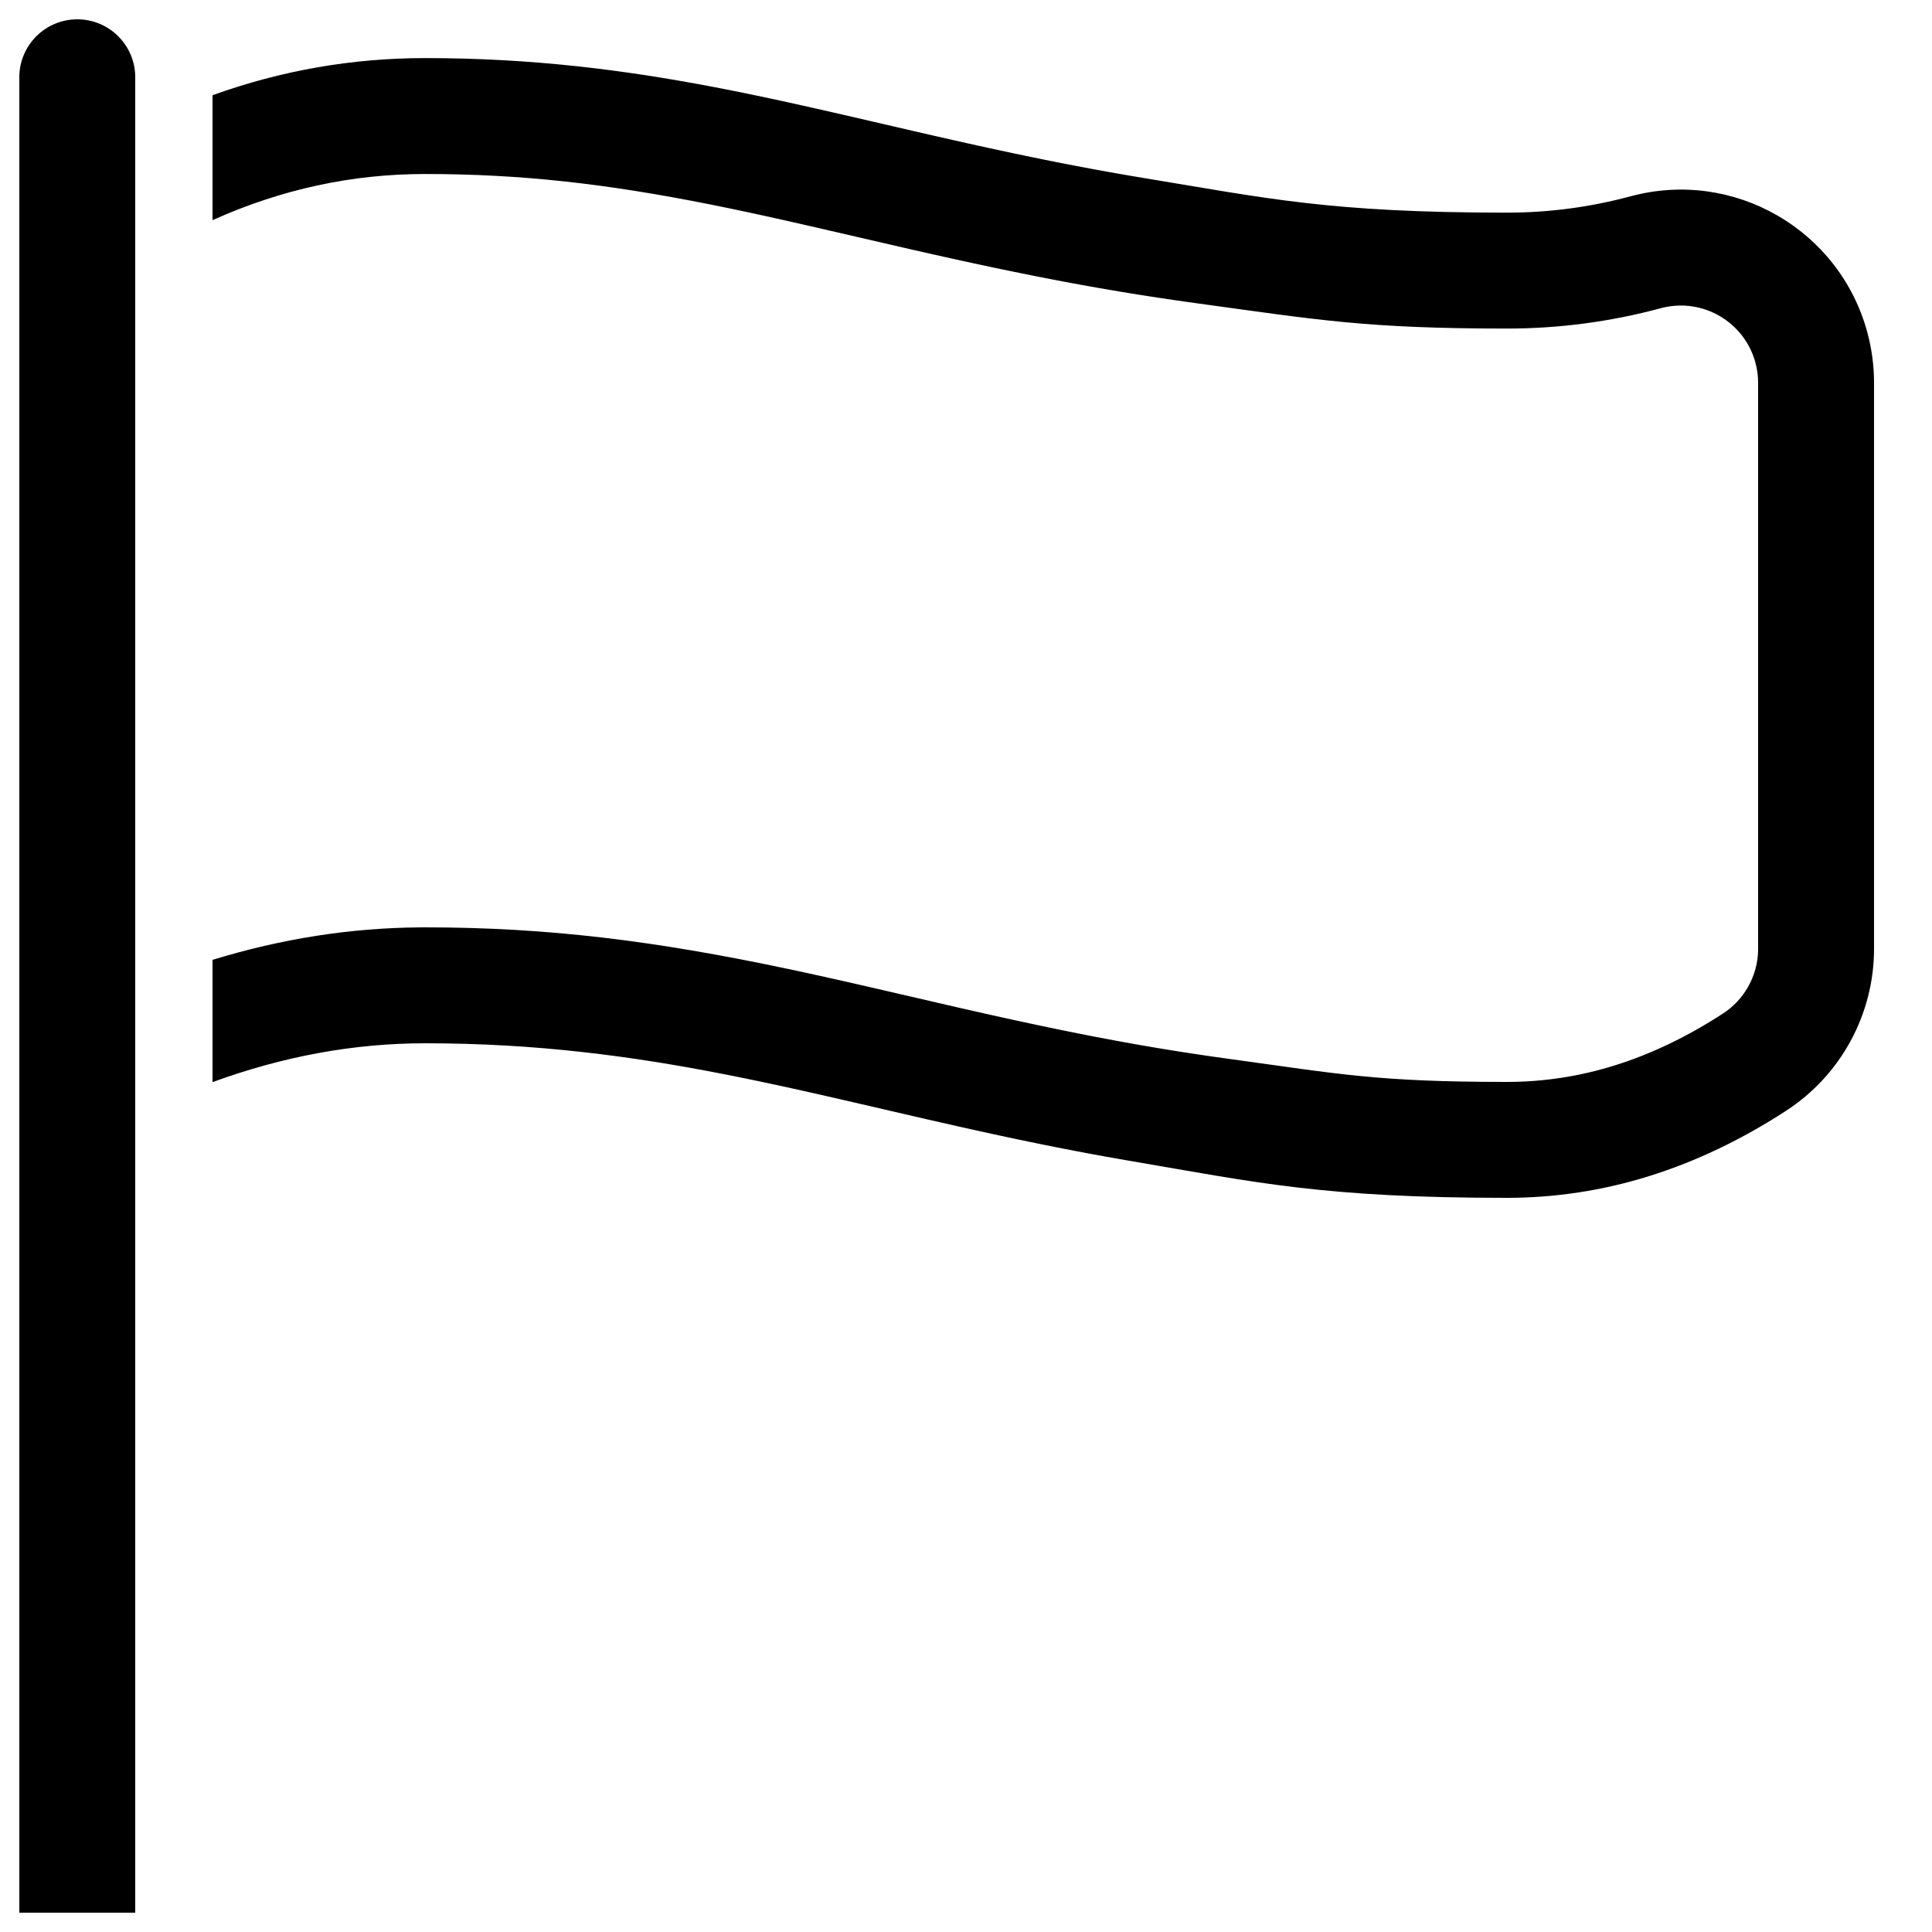
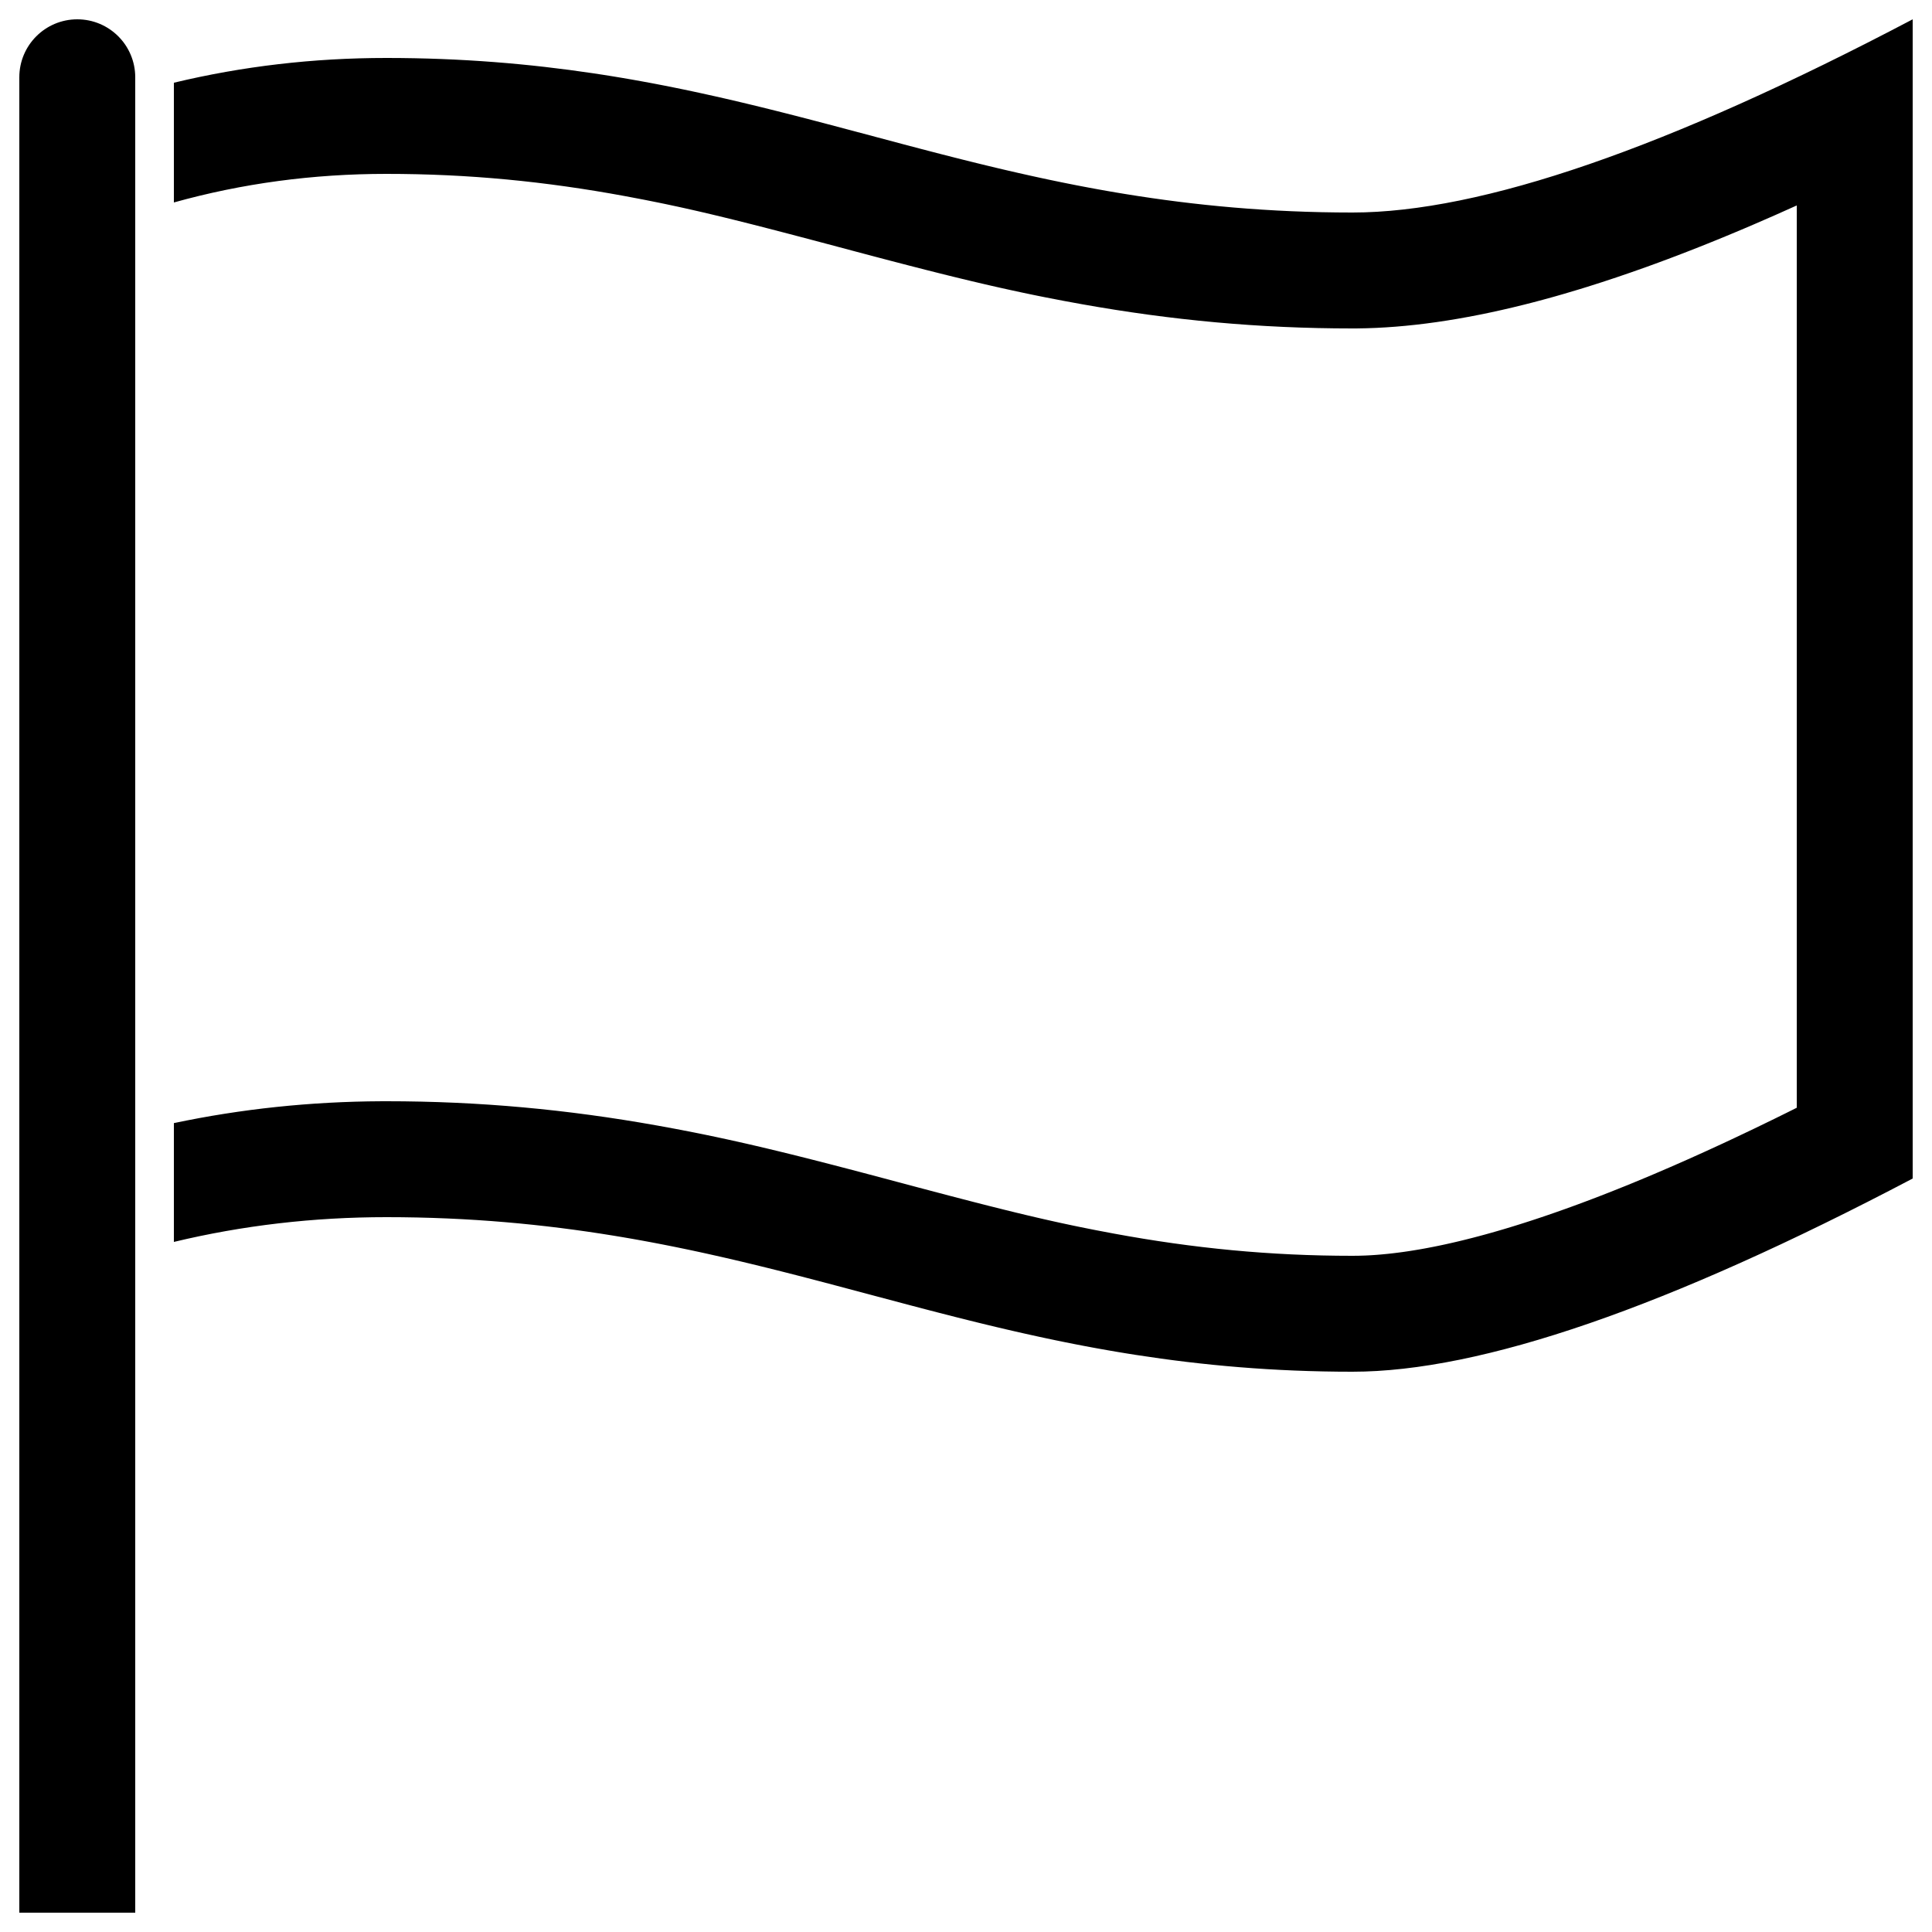
<svg xmlns="http://www.w3.org/2000/svg" width="500px" height="500px" viewBox="0 0 500 500" version="1.1">
  <g id="flag" stroke="none" stroke-width="1" fill="none" fill-rule="evenodd">
-     <path d="M20,5 C28.284,5 35,11.716 35,20 L35,495 L5,495 L5,20 C5,11.716 11.716,5 20,5 Z M110,15.032 C137.717,15.032 161.585,18.098 184.792,22.532 L187.52,23.06 L190.242,23.6 L192.961,24.151 C193.414,24.244 193.867,24.337 194.319,24.431 L197.035,24.998 L199.749,25.575 L202.464,26.162 C202.916,26.26 203.369,26.359 203.822,26.458 L207.898,27.36 L210.621,27.97 L215.649,29.112 L218.172,29.69 L225.785,31.449 L236.073,33.832 L241.293,35.032 L246.572,36.231 L250.575,37.128 L253.267,37.724 L255.977,38.318 L260.08,39.204 L262.842,39.791 L265.626,40.373 C266.092,40.47 266.559,40.567 267.026,40.663 L269.845,41.239 L272.689,41.81 L275.557,42.375 L278.452,42.935 C278.937,43.028 279.423,43.12 279.91,43.212 L282.846,43.762 C283.338,43.853 283.831,43.943 284.325,44.034 L287.304,44.572 C287.803,44.661 288.303,44.75 288.804,44.839 L291.829,45.365 C292.335,45.452 292.843,45.539 293.352,45.625 L296.424,46.138 C327.813,51.311 344.25,55.032 390,55.032 C400.846,55.032 411.516,53.62 422.009,50.797 C448.675,43.622 476.108,59.423 483.283,86.088 C484.423,90.325 485,94.693 485,99.08 L485,245.538 C485,262.474 476.426,278.26 462.219,287.48 C439.084,302.493 415.011,310 390,310 C342.48,310 325.014,305.986 292.815,300.5 L289.903,299.997 C288.453,299.744 287.015,299.488 285.586,299.229 L282.743,298.708 C282.271,298.621 281.8,298.533 281.331,298.445 L278.526,297.914 L275.746,297.377 L272.991,296.835 L270.259,296.288 C269.806,296.196 269.353,296.104 268.902,296.012 L266.203,295.458 L263.526,294.899 L260.87,294.337 L256.923,293.488 L253.017,292.633 L249.151,291.774 L246.594,291.199 L240.005,289.7 L233.508,288.202 L220.727,285.241 L215.675,284.08 L211.651,283.165 L207.639,282.264 L204.968,281.672 L202.3,281.088 L199.633,280.513 L196.966,279.946 C196.522,279.853 196.077,279.759 195.633,279.667 L192.964,279.115 L190.293,278.573 L187.618,278.042 C163.524,273.318 138.85,270 110,270 C91.666,270 73.333,273.352 54.999,280.056 L54.999,248.414 C72.818,242.94 90.791,240.116 108.872,240.004 L110,240 C141.701,240 169.471,243.469 203.831,250.734 L208.254,251.682 L211.029,252.288 L216.099,253.415 L219.175,254.109 L224.989,255.437 L248.003,260.755 L250.818,261.396 L256.296,262.629 L258.964,263.221 L262.885,264.081 L266.716,264.907 L269.224,265.44 L271.699,265.959 L274.142,266.465 L276.557,266.957 L278.946,267.437 L281.311,267.904 L283.656,268.359 L285.981,268.803 L288.291,269.236 L290.587,269.658 L292.873,270.07 L295.15,270.471 L298.554,271.056 L300.821,271.435 L303.088,271.805 L305.359,272.167 L307.634,272.521 L309.918,272.867 L312.212,273.207 L314.519,273.54 L317.424,273.948 L318.009,274.028 C346.569,277.947 356.436,280 390,280 C409.057,280 427.495,274.25 445.888,262.314 C451.459,258.699 454.865,252.559 455,245.936 L455,99.08 C455,97.325 454.769,95.578 454.313,93.883 C451.473,83.329 440.7,77.03 430.141,79.679 L429.804,79.766 C416.77,83.273 403.48,85.032 390,85.032 C353.699,85.032 341.104,82.792 309.845,78.503 L307.258,78.144 L304.693,77.778 L302.145,77.405 L299.612,77.025 L297.091,76.637 L294.579,76.242 L292.075,75.837 L289.574,75.424 L287.075,75.001 L284.574,74.568 L282.068,74.126 L279.556,73.672 L277.033,73.208 L275.767,72.971 L273.225,72.489 L270.666,71.995 L268.087,71.488 L264.176,70.704 L261.536,70.164 L258.867,69.61 L256.166,69.042 L252.048,68.162 L249.254,67.555 L246.419,66.933 L242.082,65.969 L239.131,65.305 L236.128,64.624 L209.823,58.554 L204.384,57.317 L200.806,56.515 L197.415,55.766 L194.149,55.056 L192.863,54.781 L189.858,54.146 C188.829,53.93 187.808,53.719 186.793,53.512 L183.772,52.902 C156.77,47.522 134.74,45.032 110,45.032 C91.076,45.032 72.813,48.968 54.999,56.98 L54.999,24.643 C72.799,18.236 91.132,15.032 110,15.032 Z" id="Shape" fill="#000000" />
+     <path d="M20,5 C28.284,5 35,11.716 35,20 L35,495 L5,495 L5,20 C5,11.716 11.716,5 20,5 Z M495,5 L495,305 C431.667,338.333 383.333,355 350,355 C329.5,355 311.101,353.319 293.942,350.646 L291.44,350.248 L288.955,349.836 C288.129,349.697 287.306,349.555 286.486,349.411 L284.033,348.973 L282.812,348.75 L280.382,348.294 L277.967,347.827 L275.565,347.348 L273.176,346.859 L270.8,346.36 L268.436,345.851 L264.911,345.071 L262.574,344.541 L260.247,344.002 L257.93,343.456 L255.621,342.903 L253.32,342.344 L251.027,341.778 L247.6,340.92 L243.051,339.759 L239.652,338.878 L236.262,337.99 L229.501,336.199 L216.174,332.653 L211.84,331.512 L208.581,330.663 L206.404,330.101 L203.129,329.265 L200.94,328.712 L198.744,328.165 L196.542,327.623 L194.333,327.086 L192.116,326.555 L189.892,326.03 L187.659,325.513 L186.539,325.257 L183.165,324.5 L180.903,324.005 L178.631,323.519 C178.251,323.439 177.871,323.359 177.49,323.28 L175.201,322.807 C174.818,322.729 174.435,322.652 174.052,322.575 L171.744,322.117 L170.586,321.892 L168.259,321.449 L165.918,321.018 L163.563,320.597 C162.776,320.459 161.986,320.323 161.194,320.189 L158.809,319.793 C140.867,316.866 121.6,315 100,315 C81.133,315 62.799,317.136 45,321.408 L45,290.658 C62.465,286.976 80.368,285.09 98.677,285.003 L100,285 C124.193,285 146.865,287.141 170.013,291.273 C173.168,291.836 176.235,292.412 179.291,293.018 L181.393,293.439 L182.779,293.723 L185.56,294.305 L188.363,294.909 L191.2,295.537 L193.358,296.026 L195.547,296.531 L198.523,297.232 L201.578,297.967 L204.722,298.737 L207.148,299.341 L210.48,300.182 L214.823,301.294 L219.384,302.479 L223.207,303.483 L228.224,304.812 L237.818,307.366 L246.273,309.593 L252.458,311.195 L255.65,312.009 L259.865,313.065 L262.719,313.766 L265.998,314.554 L268.63,315.171 L270.172,315.526 L272.695,316.094 L273.69,316.314 L274.664,316.527 C275.635,316.738 276.599,316.944 277.56,317.145 L279.481,317.543 C280.6,317.773 281.72,317.997 282.849,318.219 L283.818,318.408 C285.276,318.691 286.751,318.97 288.259,319.249 C308.867,323.053 328.684,325 350,325 C351.087,325 352.2,324.976 353.341,324.927 L354.491,324.871 L355.072,324.836 L355.072,324.836 L356.249,324.755 L357.443,324.658 C358.045,324.605 358.653,324.547 359.268,324.482 L360.507,324.344 C360.923,324.295 361.342,324.244 361.764,324.19 L363.038,324.02 C363.466,323.96 363.897,323.898 364.331,323.833 L365.641,323.63 L366.968,323.411 L367.639,323.296 L367.639,323.296 L368.993,323.052 C369.674,322.926 370.362,322.794 371.057,322.656 L372.455,322.372 C372.924,322.274 373.396,322.174 373.87,322.071 L375.303,321.754 C375.544,321.7 375.785,321.645 376.026,321.589 L377.486,321.248 L378.962,320.89 C379.705,320.707 380.454,320.518 381.21,320.322 L382.73,319.923 L384.267,319.508 L385.822,319.076 L387.394,318.628 L388.983,318.164 L389.784,317.925 L389.784,317.925 L391.399,317.436 C391.94,317.27 392.484,317.102 393.031,316.93 L394.68,316.408 L396.347,315.87 C396.626,315.779 396.906,315.687 397.186,315.594 L398.878,315.031 C399.445,314.84 400.015,314.647 400.587,314.451 L402.748,313.703 L402.748,313.703 L404.934,312.929 L406.703,312.292 L408.488,311.638 L410.29,310.967 L412.109,310.28 L413.945,309.576 L416.264,308.673 L416.264,308.673 L418.608,307.744 L421.456,306.595 L421.456,306.595 L423.376,305.808 L425.312,305.005 L427.964,303.889 C433.744,301.438 439.738,298.771 445.944,295.888 L448.823,294.542 C452.2,292.954 455.638,291.303 459.136,289.588 L462.149,288.104 L463.667,287.35 L465,286.683 L465,53.17 L464.895,53.218 C461.216,54.884 457.591,56.484 454.019,58.019 L451.35,59.159 L448.965,60.163 L446.596,61.148 L444.243,62.113 C443.462,62.431 442.683,62.746 441.906,63.058 L439.585,63.984 C438.814,64.289 438.046,64.591 437.281,64.889 L434.991,65.775 L432.718,66.641 L431.588,67.067 L431.588,67.067 L429.338,67.903 L428.22,68.314 L428.22,68.314 L425.994,69.121 C420.819,70.98 415.773,72.676 410.855,74.211 L408.754,74.858 C407.359,75.283 405.974,75.695 404.6,76.093 L402.546,76.681 L401.525,76.967 L401.525,76.967 L399.494,77.525 L398.485,77.796 L398.485,77.796 L396.477,78.324 L394.485,78.832 C378.607,82.814 364.198,84.876 351.185,84.995 L350,85 C325.807,85 303.135,82.859 279.987,78.727 C276.832,78.164 273.765,77.588 270.709,76.982 L268.607,76.561 L267.221,76.277 L264.44,75.695 L261.637,75.091 L258.8,74.463 L256.642,73.974 L254.453,73.469 L251.477,72.768 L248.422,72.033 L245.278,71.263 L242.852,70.659 L239.52,69.818 L235.177,68.706 L230.616,67.521 L226.793,66.517 L221.776,65.188 L212.182,62.634 L203.727,60.407 L197.542,58.805 L194.35,57.991 L190.135,56.935 L187.281,56.234 L184.002,55.446 L181.37,54.829 L179.828,54.474 L177.305,53.906 L176.31,53.686 L175.336,53.473 C174.365,53.262 173.401,53.056 172.44,52.855 L170.519,52.457 C169.4,52.227 168.28,52.003 167.151,51.781 L166.182,51.592 C164.724,51.309 163.249,51.03 161.741,50.751 C141.133,46.947 121.316,45 100,45 C80.996,45 62.688,47.462 45,52.395 L45,21.408 C62.799,17.136 81.133,15 100,15 C119.5,15 137.099,16.521 153.538,18.97 L156.058,19.354 L158.56,19.752 L161.045,20.164 C161.871,20.303 162.694,20.445 163.514,20.589 L165.967,21.027 L168.404,21.476 L169.618,21.706 L172.033,22.173 L174.435,22.652 L176.824,23.141 L179.2,23.64 L181.564,24.149 L185.089,24.929 L187.426,25.459 L189.753,25.998 L192.07,26.544 L194.379,27.097 L196.68,27.656 L198.973,28.222 L201.259,28.793 L203.539,29.369 L206.949,30.241 L210.348,31.122 L213.738,32.01 L220.499,33.801 L233.826,37.347 L238.16,38.488 L241.419,39.337 L243.596,39.899 L246.871,40.735 L249.06,41.288 L251.256,41.835 L253.458,42.377 L255.667,42.914 L257.884,43.445 L260.108,43.97 L263.461,44.743 L266.835,45.5 L269.097,45.995 L271.369,46.481 L272.51,46.72 L274.799,47.193 C275.182,47.271 275.565,47.348 275.948,47.425 L278.256,47.883 L279.414,48.108 L281.741,48.551 L284.082,48.982 L286.437,49.403 C287.224,49.541 288.014,49.677 288.806,49.811 L291.191,50.207 C309.133,53.134 328.4,55 350,55 C383.333,55 431.667,38.333 495,5 Z" id="Shape" fill="#000000" />
  </g>
</svg>
